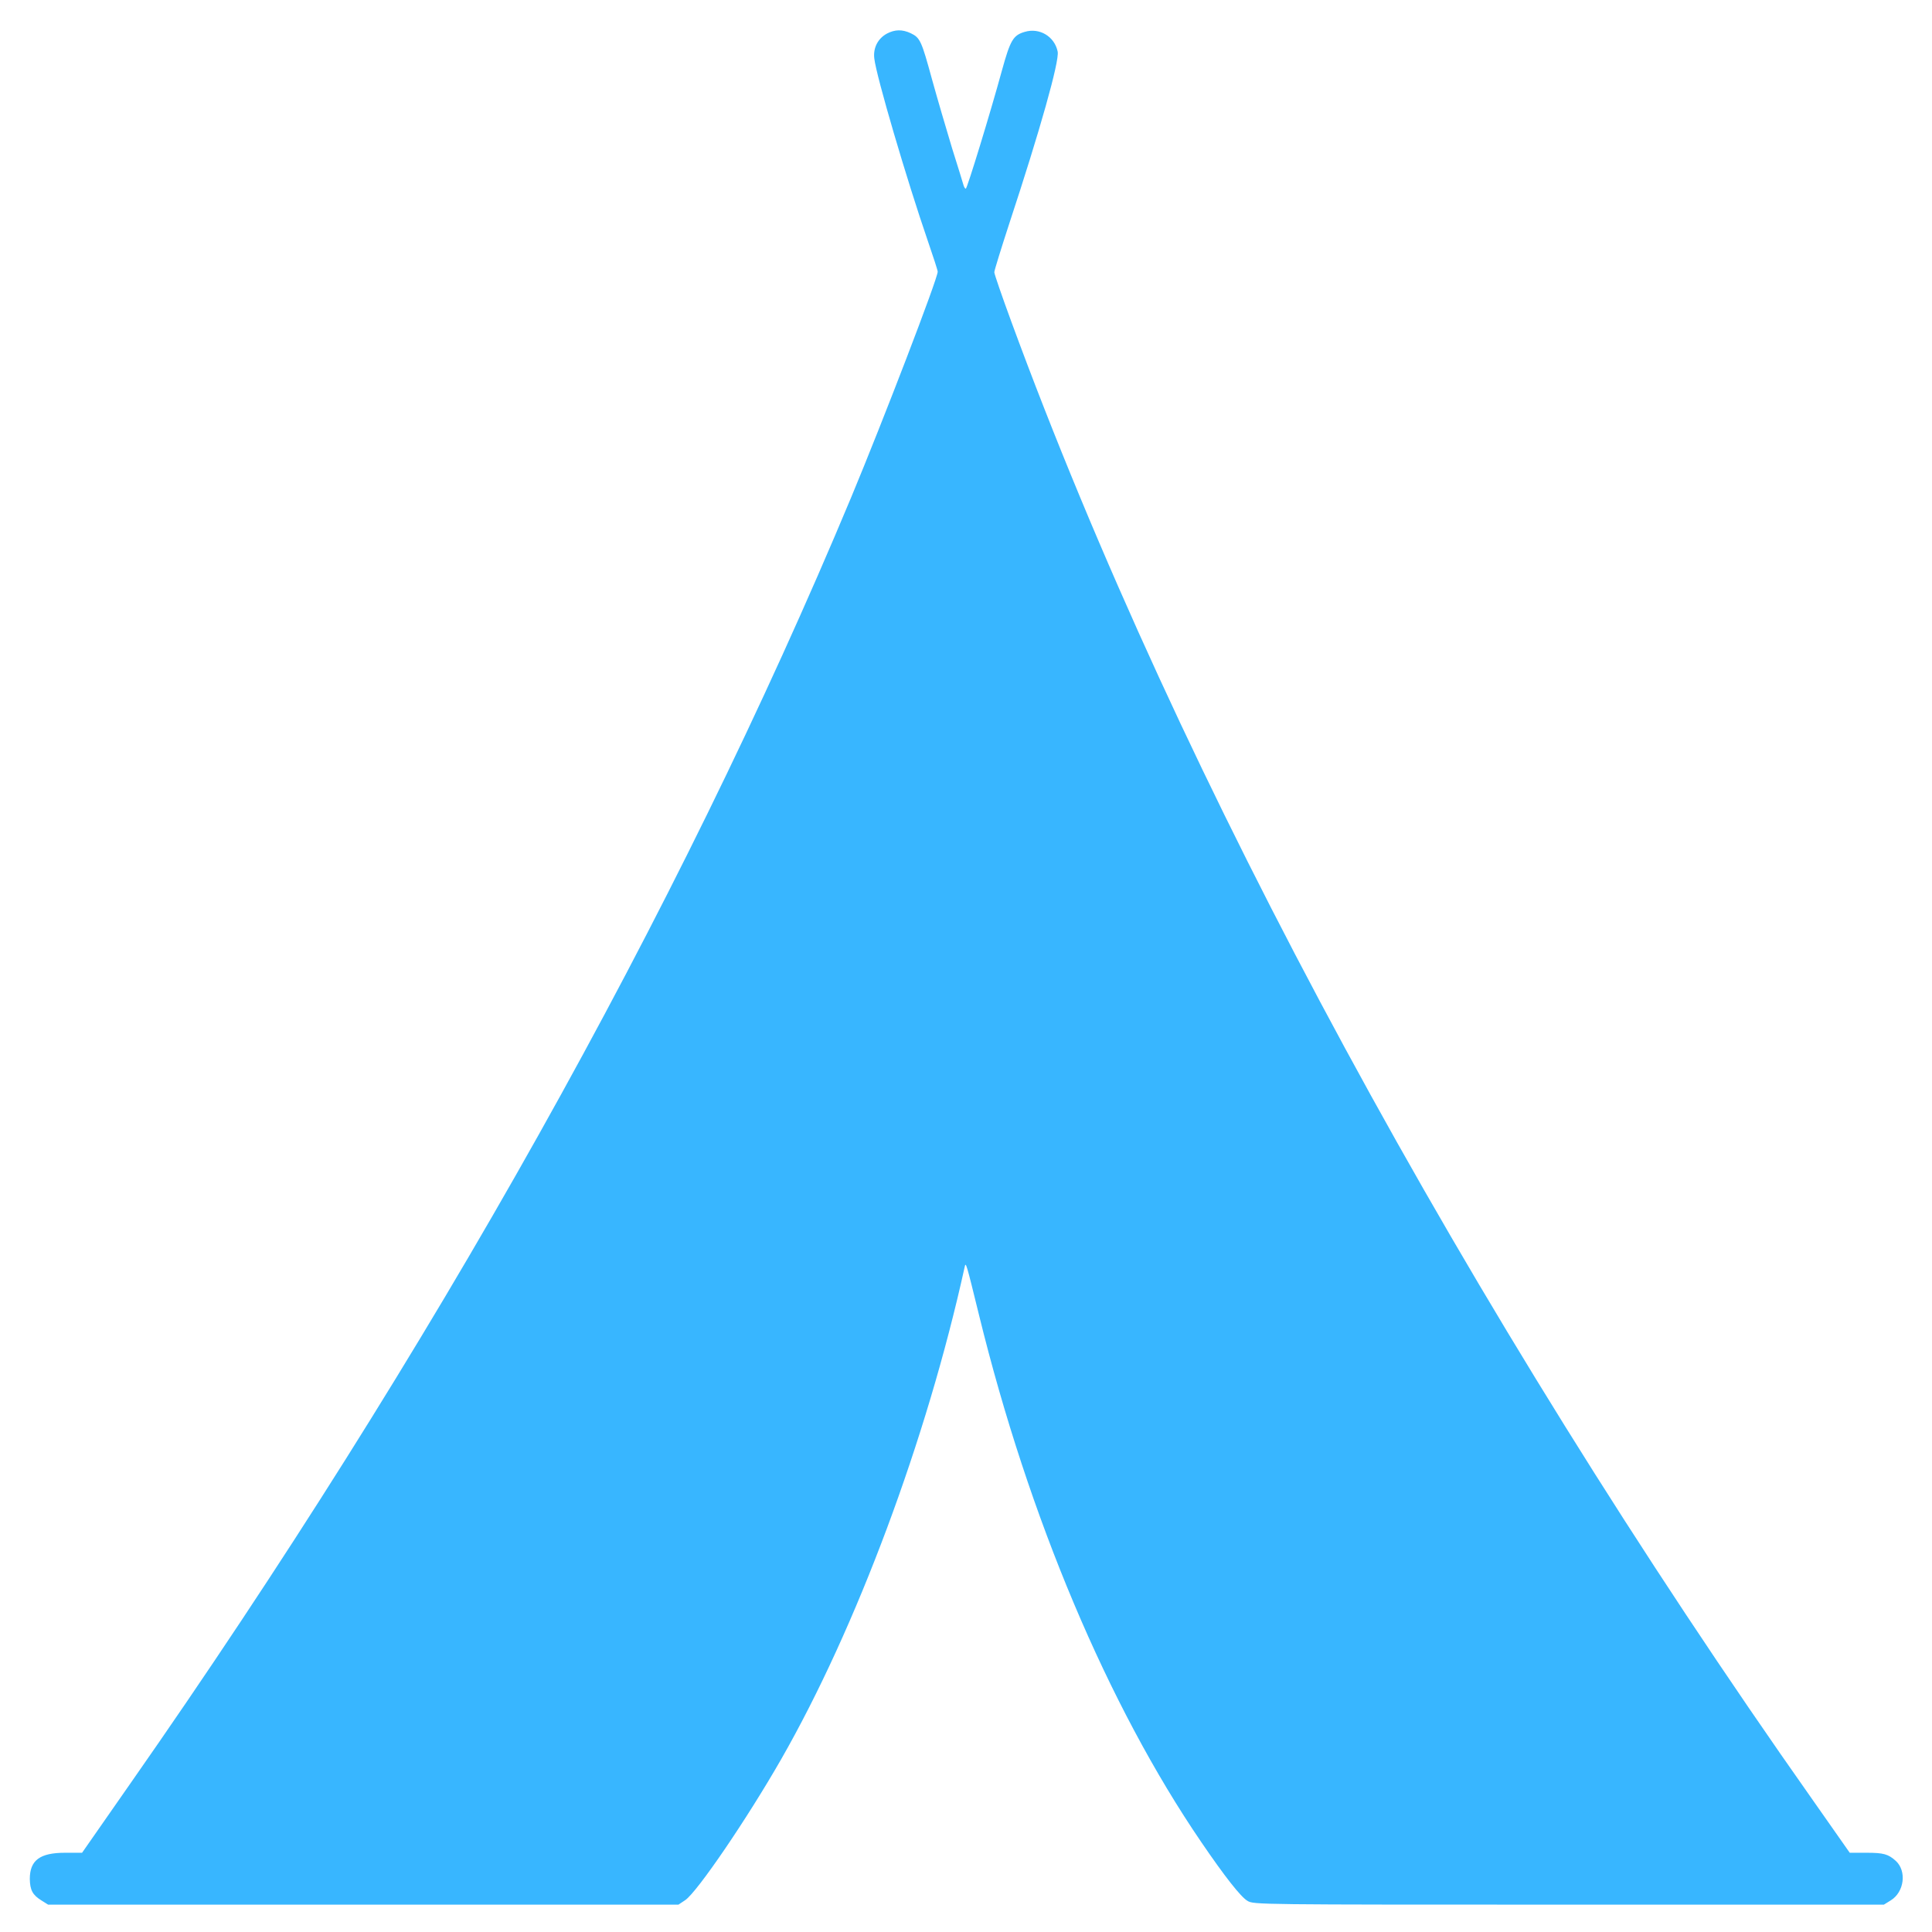
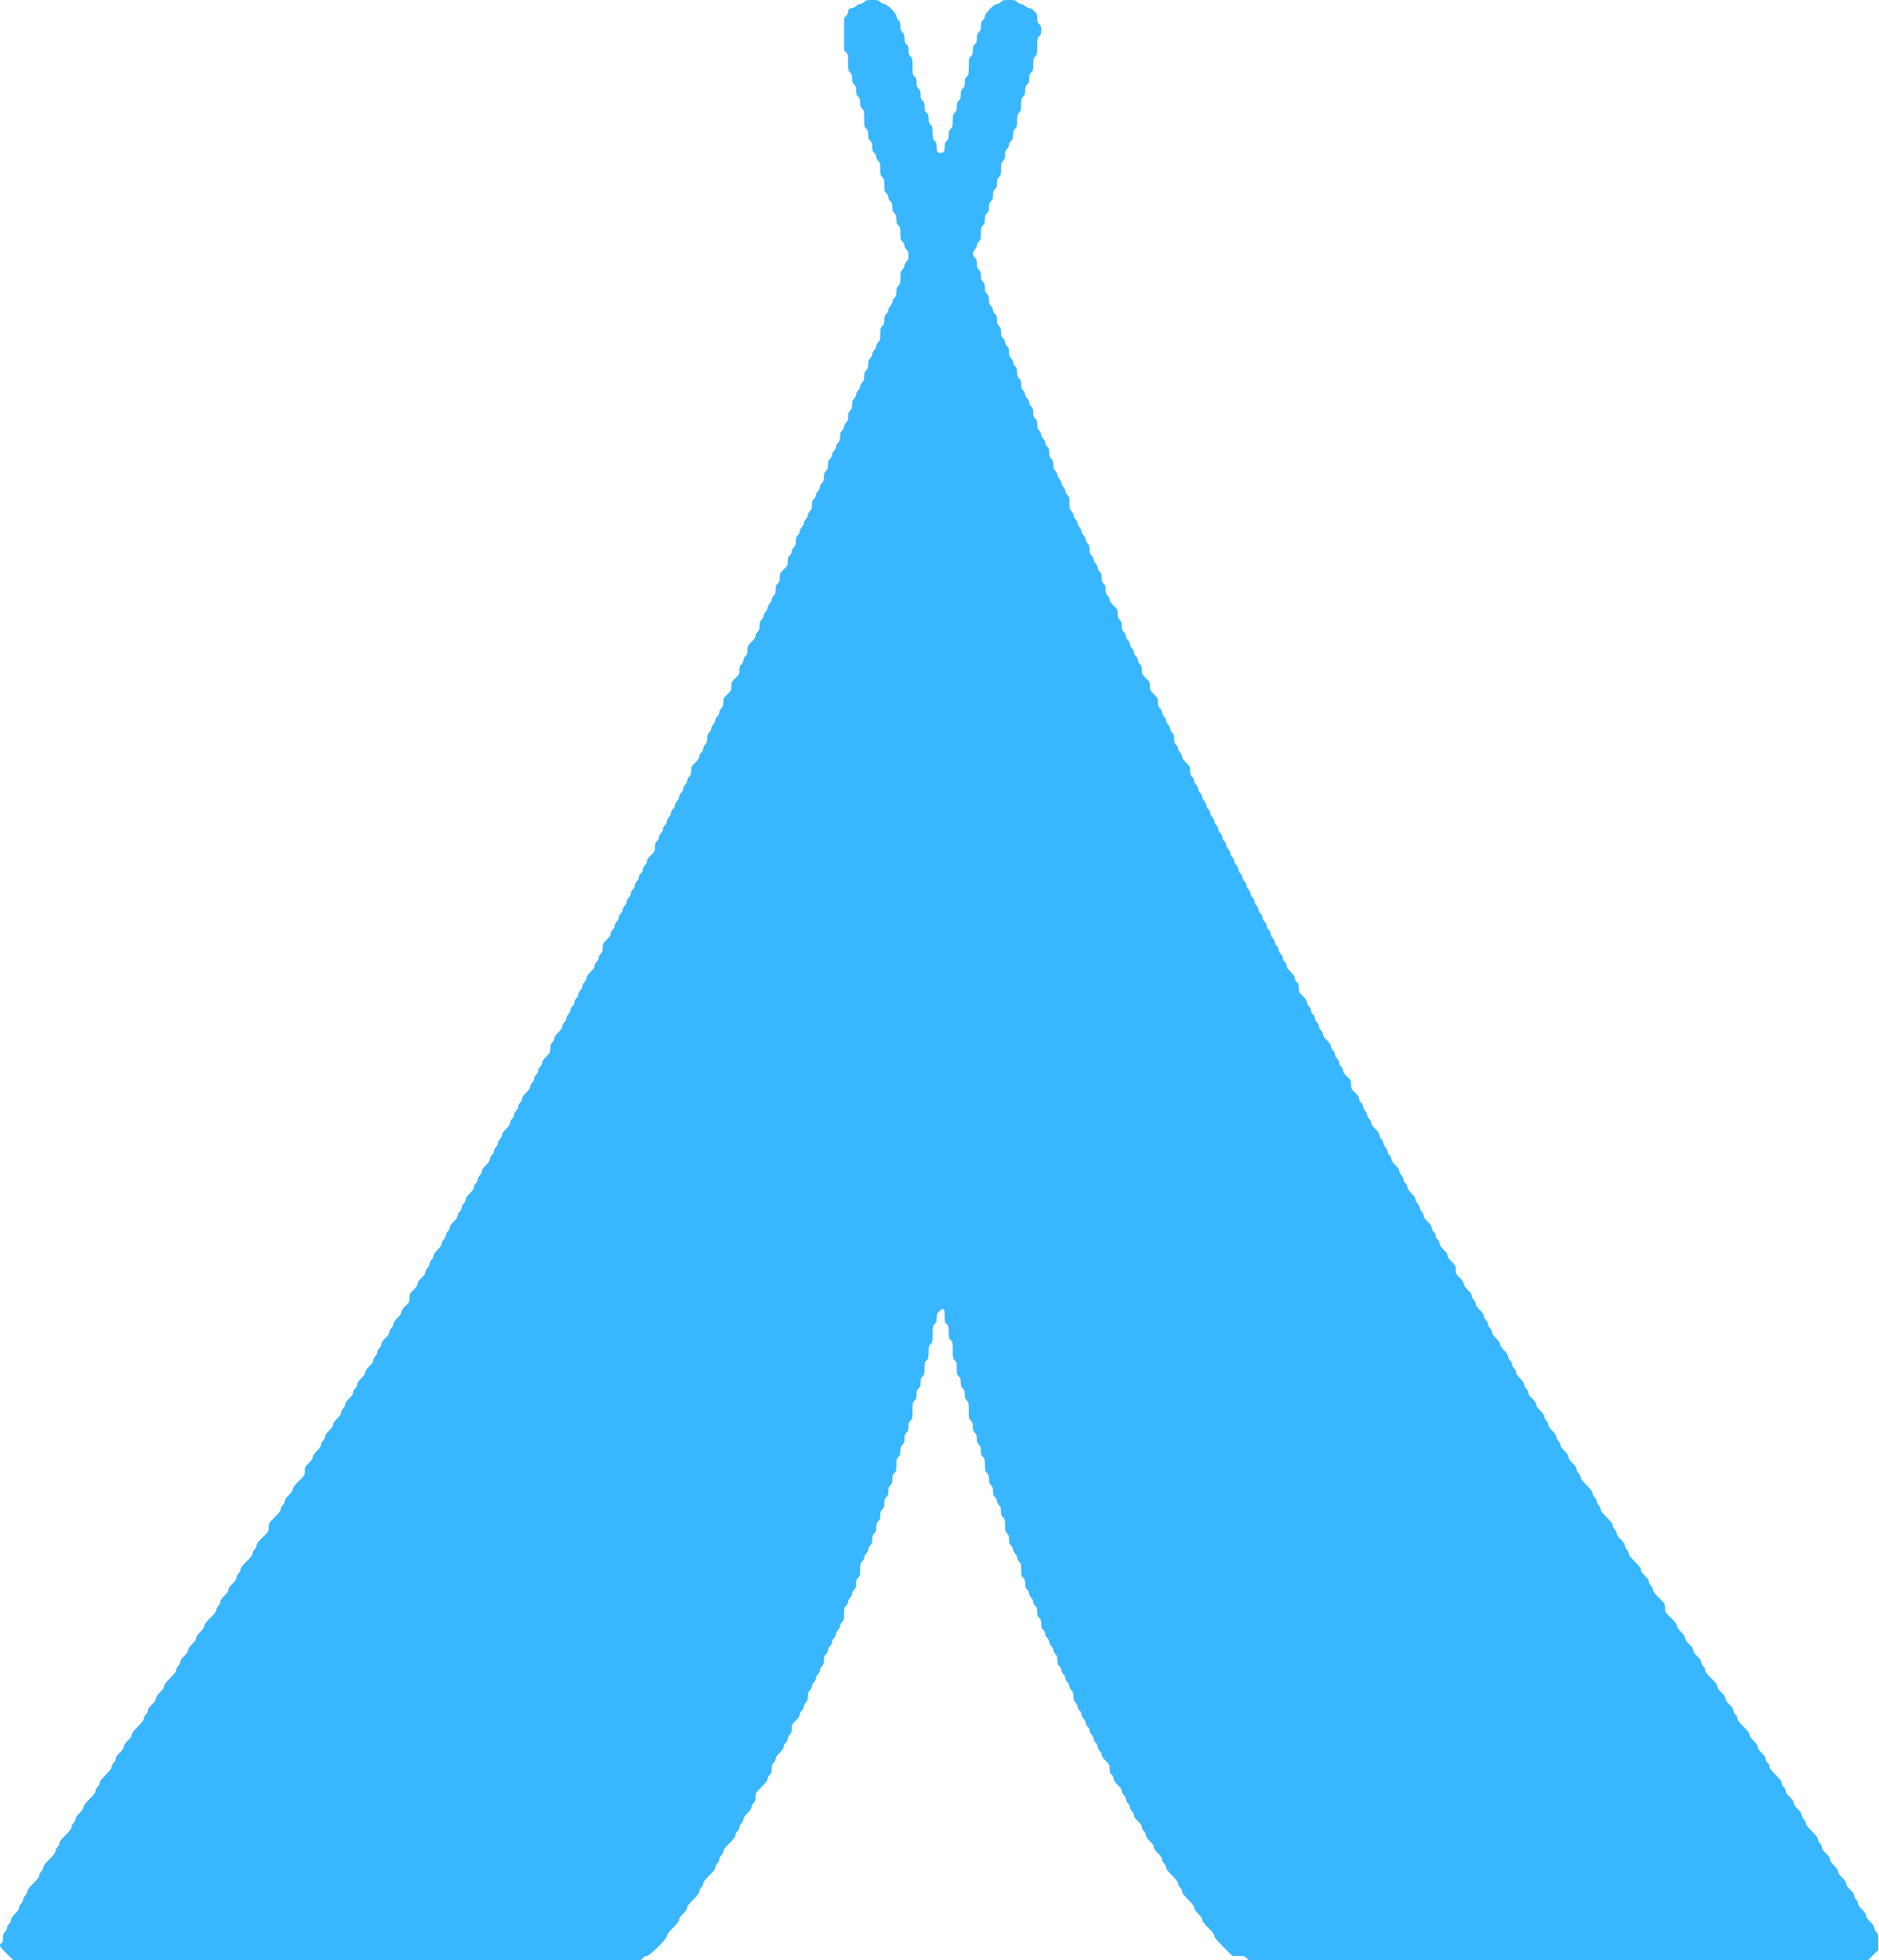
- <svg xmlns="http://www.w3.org/2000/svg" version="1.0" width="1024pt" height="1024pt" viewBox="0 0 1024 1024" preserveAspectRatio="xMidYMid meet">
-   <g transform="translate(0,1024) scale(0.1,-0.1)" fill="#38b6ff" stroke="none">
-     <path d="M4701 10062 c-48 -26 -74 -76 -67 -132 10 -92 172 -643 285 -971 28 -81 51 -152 51 -159 0 -37 -289 -789 -459 -1197 -923 -2210 -2224 -4532 -3816 -6810 l-260 -373 -90 0 c-134 0 -187 -40 -187 -139 1 -59 15 -85 62 -114 l35 -22 1671 0 1670 0 36 24 c64 44 327 430 508 746 399 697 772 1697 973 2610 6 29 8 22 76 -255 263 -1073 685 -2072 1179 -2795 122 -179 208 -289 244 -310 33 -20 51 -20 1703 -20 l1670 0 37 23 c71 44 85 155 26 209 -40 36 -65 43 -155 43 l-89 0 -195 278 c-1840 2610 -3356 5406 -4248 7835 -50 136 -91 255 -91 264 0 9 36 125 79 257 164 497 266 860 257 912 -16 80 -96 129 -175 105 -61 -18 -76 -43 -121 -206 -60 -220 -184 -625 -191 -625 -4 0 -9 8 -12 18 -2 9 -30 98 -61 197 -30 99 -78 263 -106 364 -56 205 -63 221 -113 245 -45 21 -84 20 -126 -2z" />
+ <svg xmlns="http://www.w3.org/2000/svg" viewBox="0.0 0.0 2333.78 2435.0" preserveAspectRatio="xMidYMid meet">
+   <g transform="translate(-21.2195,2455) scale(0.1,-0.1)" fill="#38b6ff" stroke="none">
+     <path d="M10950 24525 c-14 -14 -35 -25 -50 -25 -15 0 -36 -11 -50 -25 -13 -14 -35 -25 -50 -25 -33 0 -50 -17 -50 -50 0 -15 -11 -37 -25 -50 l-25 -23 0 -202 0 -202 25 -23 c23 -22 25 -30 25 -125 0 -95 2 -103 25 -125 20 -19 25 -33 25 -75 0 -42 5 -56 25 -75 20 -19 25 -33 25 -75 0 -42 5 -56 25 -75 20 -19 25 -33 25 -75 0 -42 5 -56 25 -75 23 -22 25 -30 25 -125 0 -95 2 -103 25 -125 20 -19 25 -33 25 -75 0 -42 5 -56 25 -75 20 -19 25 -33 25 -75 0 -42 5 -56 25 -75 14 -14 25 -35 25 -50 0 -15 11 -36 25 -50 22 -21 25 -31 25 -100 0 -69 3 -79 25 -100 22 -21 25 -31 25 -100 0 -69 3 -79 25 -100 14 -14 25 -35 25 -50 0 -15 11 -36 25 -50 20 -19 25 -33 25 -75 0 -42 5 -56 25 -75 20 -19 25 -33 25 -75 0 -42 5 -56 25 -75 22 -21 25 -31 25 -100 0 -69 3 -79 25 -100 14 -14 25 -35 25 -50 0 -15 11 -36 25 -50 20 -19 25 -33 25 -75 0 -42 -5 -56 -25 -75 -14 -14 -25 -35 -25 -50 0 -15 -11 -36 -25 -50 -22 -21 -25 -31 -25 -100 0 -69 -3 -79 -25 -100 -20 -19 -25 -33 -25 -75 0 -42 -5 -56 -25 -75 -14 -14 -25 -35 -25 -50 0 -15 -11 -36 -25 -50 -14 -14 -25 -35 -25 -50 0 -15 -11 -36 -25 -50 -20 -19 -25 -33 -25 -75 0 -42 -5 -56 -25 -75 -22 -21 -25 -31 -25 -100 0 -69 -3 -79 -25 -100 -14 -14 -25 -35 -25 -50 0 -15 -11 -36 -25 -50 -14 -14 -25 -35 -25 -50 0 -15 -11 -36 -25 -50 -20 -19 -25 -33 -25 -75 0 -42 -5 -56 -25 -75 -20 -19 -25 -33 -25 -75 0 -42 -5 -56 -25 -75 -14 -14 -25 -35 -25 -50 0 -15 -11 -36 -25 -50 -14 -14 -25 -35 -25 -50 0 -15 -11 -36 -25 -50 -20 -19 -25 -33 -25 -75 0 -42 -5 -56 -25 -75 -20 -19 -25 -33 -25 -75 0 -42 -5 -56 -25 -75 -14 -14 -25 -35 -25 -50 0 -15 -11 -36 -25 -50 -20 -19 -25 -33 -25 -75 0 -42 -5 -56 -25 -75 -14 -14 -25 -35 -25 -50 0 -15 -11 -36 -25 -50 -14 -14 -25 -35 -25 -50 0 -15 -11 -36 -25 -50 -20 -19 -25 -33 -25 -75 0 -42 -5 -56 -25 -75 -20 -19 -25 -33 -25 -75 0 -42 -5 -56 -25 -75 -14 -14 -25 -35 -25 -50 0 -15 -11 -36 -25 -50 -14 -14 -25 -35 -25 -50 0 -15 -11 -36 -25 -50 -20 -19 -25 -33 -25 -75 0 -42 -5 -56 -25 -75 -14 -14 -25 -35 -25 -50 0 -15 -11 -36 -25 -50 -14 -14 -25 -35 -25 -50 0 -15 -11 -36 -25 -50 -14 -14 -25 -35 -25 -50 0 -15 -11 -36 -25 -50 -20 -19 -25 -33 -25 -75 0 -42 -5 -56 -25 -75 -14 -14 -25 -35 -25 -50 0 -15 -11 -36 -25 -50 -20 -19 -25 -33 -25 -75 0 -48 -3 -54 -50 -100 -47 -46 -50 -52 -50 -100 0 -42 -5 -56 -25 -75 -20 -19 -25 -33 -25 -75 0 -42 -5 -56 -25 -75 -14 -14 -25 -35 -25 -50 0 -15 -11 -36 -25 -50 -14 -14 -25 -35 -25 -50 0 -15 -11 -36 -25 -50 -14 -14 -25 -35 -25 -50 0 -15 -11 -36 -25 -50 -20 -19 -25 -33 -25 -75 0 -42 -5 -56 -25 -75 -14 -13 -25 -35 -25 -50 0 -18 -15 -41 -50 -75 -47 -46 -50 -52 -50 -100 0 -42 -5 -56 -25 -75 -14 -14 -25 -35 -25 -50 0 -15 -11 -36 -25 -50 -20 -19 -25 -33 -25 -75 0 -48 -3 -54 -50 -100 -47 -46 -50 -52 -50 -100 0 -48 -3 -54 -50 -100 -47 -46 -50 -52 -50 -100 0 -42 -5 -56 -25 -75 -14 -14 -25 -35 -25 -50 0 -15 -11 -36 -25 -50 -14 -14 -25 -35 -25 -50 0 -15 -11 -36 -25 -50 -14 -14 -25 -35 -25 -50 0 -15 -11 -36 -25 -50 -20 -19 -25 -33 -25 -75 0 -42 -5 -56 -25 -75 -14 -14 -25 -35 -25 -50 0 -15 -11 -36 -25 -50 -14 -13 -25 -35 -25 -50 0 -18 -15 -41 -50 -75 -47 -46 -50 -52 -50 -100 0 -42 -5 -56 -25 -75 -14 -14 -25 -35 -25 -50 0 -15 -11 -36 -25 -50 -14 -14 -25 -35 -25 -50 0 -15 -11 -36 -25 -50 -14 -14 -25 -35 -25 -50 0 -15 -11 -36 -25 -50 -14 -14 -25 -35 -25 -50 0 -15 -11 -36 -25 -50 -14 -14 -25 -35 -25 -50 0 -15 -11 -36 -25 -50 -14 -14 -25 -35 -25 -50 0 -15 -11 -36 -25 -50 -14 -14 -25 -35 -25 -50 0 -15 -11 -36 -25 -50 -14 -14 -25 -35 -25 -50 0 -15 -11 -36 -25 -50 -20 -19 -25 -33 -25 -75 0 -48 -3 -54 -50 -100 -35 -34 -50 -57 -50 -75 0 -15 -11 -37 -25 -50 -14 -14 -25 -35 -25 -50 0 -15 -11 -36 -25 -50 -14 -14 -25 -35 -25 -50 0 -15 -11 -36 -25 -50 -14 -14 -25 -35 -25 -50 0 -15 -11 -36 -25 -50 -14 -14 -25 -35 -25 -50 0 -15 -11 -36 -25 -50 -14 -14 -25 -35 -25 -50 0 -15 -11 -36 -25 -50 -14 -14 -25 -35 -25 -50 0 -15 -11 -36 -25 -50 -14 -14 -25 -35 -25 -50 0 -15 -11 -36 -25 -50 -14 -14 -25 -35 -25 -50 0 -15 -11 -36 -25 -50 -14 -13 -25 -35 -25 -50 0 -18 -15 -41 -50 -75 -47 -46 -50 -52 -50 -100 0 -42 -5 -56 -25 -75 -14 -14 -25 -35 -25 -50 0 -15 -11 -36 -25 -50 -14 -13 -25 -35 -25 -50 0 -18 -15 -41 -50 -75 -35 -34 -50 -57 -50 -75 0 -15 -11 -37 -25 -50 -14 -14 -25 -35 -25 -50 0 -15 -11 -36 -25 -50 -14 -14 -25 -35 -25 -50 0 -15 -11 -36 -25 -50 -14 -14 -25 -35 -25 -50 0 -15 -11 -36 -25 -50 -14 -14 -25 -35 -25 -50 0 -15 -11 -36 -25 -50 -14 -14 -25 -35 -25 -50 0 -15 -11 -36 -25 -50 -14 -13 -25 -35 -25 -50 0 -18 -15 -41 -50 -75 -35 -34 -50 -57 -50 -75 0 -15 -11 -37 -25 -50 -20 -19 -25 -33 -25 -75 0 -48 -3 -54 -50 -100 -35 -34 -50 -57 -50 -75 0 -15 -11 -37 -25 -50 -14 -14 -25 -35 -25 -50 0 -15 -11 -36 -25 -50 -14 -14 -25 -35 -25 -50 0 -15 -11 -36 -25 -50 -14 -13 -25 -35 -25 -50 0 -18 -15 -41 -50 -75 -35 -34 -50 -57 -50 -75 0 -15 -11 -37 -25 -50 -14 -14 -25 -35 -25 -50 0 -15 -11 -36 -25 -50 -14 -14 -25 -35 -25 -50 0 -15 -11 -36 -25 -50 -14 -13 -25 -35 -25 -50 0 -18 -15 -41 -50 -75 -35 -34 -50 -57 -50 -75 0 -15 -11 -37 -25 -50 -14 -14 -25 -35 -25 -50 0 -15 -11 -36 -25 -50 -14 -14 -25 -35 -25 -50 0 -15 -11 -36 -25 -50 -14 -13 -25 -35 -25 -50 0 -18 -15 -41 -50 -75 -35 -34 -50 -57 -50 -75 0 -15 -11 -37 -25 -50 -14 -14 -25 -35 -25 -50 0 -15 -11 -36 -25 -50 -14 -13 -25 -35 -25 -50 0 -18 -15 -41 -50 -75 -35 -34 -50 -57 -50 -75 0 -15 -11 -37 -25 -50 -14 -14 -25 -35 -25 -50 0 -15 -11 -36 -25 -50 -14 -13 -25 -35 -25 -50 0 -18 -15 -41 -50 -75 -35 -34 -50 -57 -50 -75 0 -15 -11 -37 -25 -50 -14 -14 -25 -35 -25 -50 0 -15 -11 -36 -25 -50 -14 -13 -25 -35 -25 -50 0 -18 -15 -41 -50 -75 -35 -34 -50 -57 -50 -75 0 -15 -11 -37 -25 -50 -14 -14 -25 -35 -25 -50 0 -15 -11 -36 -25 -50 -14 -13 -25 -35 -25 -50 0 -18 -15 -41 -50 -75 -34 -34 -50 -57 -50 -75 0 -18 -16 -41 -50 -75 -47 -46 -50 -52 -50 -100 0 -48 -3 -54 -50 -100 -34 -34 -50 -57 -50 -75 0 -18 -16 -41 -50 -75 -35 -34 -50 -57 -50 -75 0 -15 -11 -37 -25 -50 -14 -13 -25 -35 -25 -50 0 -18 -15 -41 -50 -75 -35 -34 -50 -57 -50 -75 0 -15 -11 -37 -25 -50 -14 -14 -25 -35 -25 -50 0 -15 -11 -36 -25 -50 -14 -13 -25 -35 -25 -50 0 -18 -15 -41 -50 -75 -34 -34 -50 -57 -50 -75 0 -18 -16 -41 -50 -75 -35 -34 -50 -57 -50 -75 0 -15 -11 -37 -25 -50 -14 -13 -25 -35 -25 -50 0 -18 -15 -41 -50 -75 -35 -34 -50 -57 -50 -75 0 -15 -11 -37 -25 -50 -14 -13 -25 -35 -25 -50 0 -18 -15 -41 -50 -75 -34 -34 -50 -57 -50 -75 0 -18 -16 -41 -50 -75 -35 -34 -50 -57 -50 -75 0 -15 -11 -37 -25 -50 -14 -13 -25 -35 -25 -50 0 -18 -15 -41 -50 -75 -34 -34 -50 -57 -50 -75 0 -18 -16 -41 -50 -75 -47 -46 -50 -52 -50 -100 0 -50 -1 -52 -75 -125 -54 -54 -75 -82 -75 -100 0 -18 -16 -41 -50 -75 -35 -34 -50 -57 -50 -75 0 -15 -11 -37 -25 -50 -14 -13 -25 -35 -25 -49 0 -20 -20 -46 -75 -101 -74 -73 -75 -75 -75 -125 0 -50 -1 -52 -75 -125 -55 -55 -75 -81 -75 -101 0 -14 -11 -36 -25 -49 -14 -13 -25 -35 -25 -49 0 -20 -20 -46 -75 -101 -55 -55 -75 -81 -75 -101 0 -14 -11 -36 -25 -49 -14 -13 -25 -35 -25 -50 0 -18 -15 -41 -50 -75 -34 -34 -50 -57 -50 -75 0 -18 -16 -41 -50 -75 -35 -34 -50 -57 -50 -75 0 -15 -11 -37 -25 -50 -14 -13 -25 -35 -25 -49 0 -20 -20 -46 -75 -101 -54 -54 -75 -82 -75 -100 0 -18 -16 -41 -50 -75 -34 -34 -50 -57 -50 -75 0 -18 -16 -41 -50 -75 -34 -34 -50 -57 -50 -75 0 -18 -16 -41 -50 -75 -35 -34 -50 -57 -50 -75 0 -15 -11 -37 -25 -50 -14 -13 -25 -35 -25 -49 0 -20 -20 -46 -75 -101 -54 -54 -75 -82 -75 -100 0 -18 -16 -41 -50 -75 -34 -34 -50 -57 -50 -75 0 -18 -16 -41 -50 -75 -35 -34 -50 -57 -50 -75 0 -15 -11 -37 -25 -50 -14 -13 -25 -35 -25 -49 0 -20 -20 -46 -75 -101 -54 -54 -75 -82 -75 -100 0 -18 -16 -41 -50 -75 -34 -34 -50 -57 -50 -75 0 -18 -16 -41 -50 -75 -35 -34 -50 -57 -50 -75 0 -15 -11 -37 -25 -50 -14 -13 -25 -35 -25 -49 0 -20 -20 -46 -75 -101 -55 -55 -75 -81 -75 -101 0 -14 -11 -36 -25 -49 -14 -13 -25 -35 -25 -49 0 -20 -20 -46 -75 -101 -54 -54 -75 -82 -75 -100 0 -18 -16 -41 -50 -75 -35 -34 -50 -57 -50 -75 0 -15 -11 -37 -25 -50 -14 -13 -25 -35 -25 -49 0 -20 -20 -46 -75 -101 -55 -55 -75 -81 -75 -101 0 -14 -11 -36 -25 -49 -14 -13 -25 -35 -25 -49 0 -20 -20 -46 -75 -101 -55 -55 -75 -81 -75 -101 0 -14 -11 -36 -25 -49 -14 -13 -25 -35 -25 -49 0 -20 -20 -46 -75 -101 -55 -55 -75 -81 -75 -101 0 -14 -11 -36 -25 -49 -14 -14 -25 -35 -25 -50 0 -15 -11 -36 -25 -50 -14 -13 -25 -35 -25 -50 0 -18 -15 -41 -50 -75 -35 -34 -50 -57 -50 -75 0 -15 -11 -37 -25 -50 -14 -14 -25 -35 -25 -50 0 -15 -11 -36 -25 -50 -21 -19 -25 -33 -25 -77 0 -42 -4 -55 -20 -65 -34 -21 -23 -42 63 -127 l82 -81 3901 0 3901 0 23 25 c13 14 35 25 49 25 37 0 251 214 251 250 0 18 21 47 75 100 54 54 75 82 75 100 0 18 16 41 50 75 34 34 50 57 50 75 0 18 21 46 75 100 55 55 75 81 75 101 0 14 11 36 25 49 14 13 25 35 25 49 0 20 20 46 75 101 55 55 75 81 75 101 0 14 11 36 25 49 14 14 25 35 25 50 0 15 11 36 25 50 14 13 25 35 25 49 0 20 20 46 75 101 55 55 75 81 75 101 0 14 11 36 25 49 14 14 25 35 25 50 0 15 11 36 25 50 14 13 25 35 25 50 0 18 15 41 50 75 35 34 50 57 50 75 0 15 11 37 25 50 20 19 25 33 25 74 0 51 1 53 75 126 55 55 75 81 75 101 0 14 11 36 25 49 20 19 25 33 25 75 0 42 5 56 25 75 14 13 25 35 25 50 0 18 15 41 50 75 35 34 50 57 50 75 0 15 11 37 25 50 14 14 25 35 25 50 0 15 11 36 25 50 20 19 25 33 25 75 0 48 3 54 50 100 35 34 50 57 50 75 0 15 11 37 25 50 14 14 25 35 25 50 0 15 11 36 25 50 20 19 25 33 25 75 0 42 5 56 25 75 14 14 25 35 25 50 0 15 11 36 25 50 14 14 25 35 25 50 0 15 11 36 25 50 14 14 25 35 25 50 0 15 11 36 25 50 20 19 25 33 25 75 0 42 5 56 25 75 14 14 25 35 25 50 0 15 11 36 25 50 14 14 25 35 25 50 0 15 11 36 25 50 14 14 25 35 25 50 0 15 11 36 25 50 14 14 25 35 25 50 0 15 11 36 25 50 22 21 25 31 25 100 0 69 3 79 25 100 14 14 25 35 25 50 0 15 11 36 25 50 14 14 25 35 25 50 0 15 11 36 25 50 20 19 25 33 25 75 0 42 5 56 25 75 22 21 25 31 25 100 0 69 3 79 25 100 14 14 25 35 25 50 0 15 11 36 25 50 14 14 25 35 25 50 0 15 11 36 25 50 20 19 25 33 25 75 0 42 5 56 25 75 20 19 25 33 25 75 0 42 5 56 25 75 20 19 25 33 25 75 0 42 5 56 25 75 20 19 25 33 25 75 0 42 5 56 25 75 20 19 25 33 25 75 0 42 5 56 25 75 20 19 25 33 25 75 0 42 5 56 25 75 22 21 25 31 25 100 0 69 3 79 25 100 20 19 25 33 25 75 0 42 5 56 25 75 20 19 25 33 25 75 0 42 5 56 25 75 20 19 25 33 25 75 0 42 5 56 25 75 23 22 25 30 25 125 0 95 2 103 25 125 20 19 25 33 25 75 0 42 5 56 25 75 20 19 25 33 25 75 0 42 5 56 25 75 22 21 25 31 25 100 0 69 3 79 25 100 22 21 25 31 25 100 0 69 3 79 25 100 23 22 25 30 25 125 0 95 2 103 25 125 20 19 25 33 25 75 0 45 4 55 34 84 52 51 66 39 66 -57 0 -71 2 -81 25 -102 22 -21 25 -31 25 -100 0 -69 3 -79 25 -100 23 -22 25 -30 25 -125 0 -95 2 -103 25 -125 22 -21 25 -31 25 -100 0 -69 3 -79 25 -100 20 -19 25 -33 25 -75 0 -42 5 -56 25 -75 20 -19 25 -33 25 -75 0 -42 5 -56 25 -75 23 -22 25 -30 25 -125 0 -95 2 -103 25 -125 20 -19 25 -33 25 -75 0 -42 5 -56 25 -75 20 -19 25 -33 25 -75 0 -42 5 -56 25 -75 20 -19 25 -33 25 -75 0 -42 5 -56 25 -75 22 -21 25 -31 25 -100 0 -69 3 -79 25 -100 20 -19 25 -33 25 -75 0 -42 5 -56 25 -75 20 -19 25 -33 25 -75 0 -42 5 -56 25 -75 14 -14 25 -35 25 -50 0 -15 11 -36 25 -50 20 -19 25 -33 25 -75 0 -42 5 -56 25 -75 22 -21 25 -31 25 -100 0 -69 3 -79 25 -100 20 -19 25 -33 25 -75 0 -42 5 -56 25 -75 14 -14 25 -35 25 -50 0 -15 11 -36 25 -50 14 -14 25 -35 25 -50 0 -15 11 -36 25 -50 22 -21 25 -31 25 -100 0 -69 3 -79 25 -100 20 -19 25 -33 25 -75 0 -42 5 -56 25 -75 14 -14 25 -35 25 -50 0 -15 11 -36 25 -50 14 -14 25 -35 25 -50 0 -15 11 -36 25 -50 20 -19 25 -33 25 -75 0 -42 5 -56 25 -75 20 -19 25 -33 25 -75 0 -42 5 -56 25 -75 14 -14 25 -35 25 -50 0 -15 11 -36 25 -50 14 -14 25 -35 25 -50 0 -15 11 -36 25 -50 14 -14 25 -35 25 -50 0 -15 11 -36 25 -50 20 -19 25 -33 25 -75 0 -42 5 -56 25 -75 14 -14 25 -35 25 -50 0 -15 11 -36 25 -50 14 -14 25 -35 25 -50 0 -15 11 -36 25 -50 14 -14 25 -35 25 -50 0 -15 11 -36 25 -50 20 -19 25 -33 25 -75 0 -42 5 -56 25 -75 14 -14 25 -35 25 -50 0 -15 11 -36 25 -50 14 -14 25 -35 25 -50 0 -15 11 -36 25 -50 14 -14 25 -35 25 -50 0 -15 11 -36 25 -50 14 -14 25 -35 25 -50 0 -15 11 -36 25 -50 14 -14 25 -35 25 -50 0 -15 11 -36 25 -50 14 -14 25 -35 25 -50 0 -15 11 -36 25 -50 14 -13 25 -35 25 -50 0 -18 15 -41 50 -75 47 -46 50 -52 50 -100 0 -42 5 -56 25 -75 14 -13 25 -35 25 -50 0 -18 15 -41 50 -75 35 -34 50 -57 50 -75 0 -15 11 -37 25 -50 14 -14 25 -35 25 -50 0 -15 11 -36 25 -50 14 -14 25 -35 25 -50 0 -15 11 -36 25 -50 14 -13 25 -35 25 -50 0 -18 15 -41 50 -75 35 -34 50 -57 50 -75 0 -15 11 -37 25 -50 14 -13 25 -35 25 -50 0 -18 15 -41 50 -75 34 -34 50 -57 50 -75 0 -18 16 -41 50 -75 35 -34 50 -57 50 -75 0 -15 11 -37 25 -50 14 -13 25 -35 25 -49 0 -20 20 -46 75 -101 55 -55 75 -81 75 -101 0 -14 11 -36 25 -49 14 -13 25 -35 25 -49 0 -20 20 -46 75 -101 54 -54 75 -82 75 -100 0 -18 16 -41 50 -75 34 -34 50 -57 50 -75 0 -18 21 -46 75 -100 54 -54 75 -82 75 -100 0 -19 28 -53 113 -138 l112 -112 76 0 c68 0 78 -3 99 -25 l23 -25 3852 0 3851 0 62 63 62 63 0 100 c0 94 -2 102 -25 124 -14 13 -25 35 -25 50 0 18 -15 41 -50 75 -34 34 -50 57 -50 75 0 18 -16 41 -50 75 -35 34 -50 57 -50 75 0 15 -11 37 -25 50 -14 13 -25 35 -25 50 0 18 -15 41 -50 75 -34 34 -50 57 -50 75 0 18 -16 41 -50 75 -34 34 -50 57 -50 75 0 18 -16 41 -50 75 -34 34 -50 57 -50 75 0 18 -16 41 -50 75 -35 34 -50 57 -50 75 0 15 -11 37 -25 50 -14 13 -25 35 -25 49 0 20 -20 46 -75 101 -55 55 -75 81 -75 101 0 14 -11 36 -25 49 -14 13 -25 35 -25 50 0 18 -15 41 -50 75 -34 34 -50 57 -50 75 0 18 -16 41 -50 75 -35 34 -50 57 -50 75 0 15 -11 37 -25 50 -14 13 -25 35 -25 49 0 20 -20 46 -75 101 -55 55 -75 81 -75 101 0 14 -11 36 -25 49 -14 13 -25 35 -25 50 0 18 -15 41 -50 75 -34 34 -50 57 -50 75 0 18 -16 41 -50 75 -34 34 -50 57 -50 75 0 18 -21 46 -75 100 -55 55 -75 81 -75 101 0 14 -11 36 -25 49 -14 13 -25 35 -25 50 0 18 -15 41 -50 75 -34 34 -50 57 -50 75 0 18 -16 41 -50 75 -34 34 -50 57 -50 75 0 18 -21 46 -75 100 -55 55 -75 81 -75 101 0 14 -11 36 -25 49 -14 13 -25 35 -25 50 0 18 -15 41 -50 75 -34 34 -50 57 -50 75 0 18 -16 41 -50 75 -34 34 -50 57 -50 75 0 18 -16 41 -50 75 -34 34 -50 57 -50 75 0 18 -21 46 -75 100 -74 73 -75 75 -75 125 0 50 -1 52 -75 125 -55 55 -75 81 -75 101 0 14 -11 36 -25 49 -14 13 -25 35 -25 50 0 18 -15 41 -50 75 -34 34 -50 57 -50 75 0 18 -21 46 -75 100 -55 55 -75 81 -75 101 0 14 -11 36 -25 49 -14 13 -25 35 -25 50 0 18 -15 41 -50 75 -35 34 -50 57 -50 75 0 15 -11 37 -25 50 -14 13 -25 35 -25 49 0 20 -20 46 -75 101 -55 55 -75 81 -75 101 0 14 -11 36 -25 49 -14 14 -25 35 -25 50 0 15 -11 36 -25 50 -14 13 -25 35 -25 49 0 20 -20 46 -75 101 -55 55 -75 81 -75 101 0 14 -11 36 -25 49 -14 13 -25 35 -25 50 0 18 -15 41 -50 75 -34 34 -50 57 -50 75 0 18 -16 41 -50 75 -35 34 -50 57 -50 75 0 15 -11 37 -25 50 -14 13 -25 35 -25 50 0 18 -15 41 -50 75 -35 34 -50 57 -50 75 0 15 -11 37 -25 50 -14 13 -25 35 -25 50 0 18 -15 41 -50 75 -34 34 -50 57 -50 75 0 18 -16 41 -50 75 -35 34 -50 57 -50 75 0 15 -11 37 -25 50 -14 13 -25 35 -25 50 0 18 -15 41 -50 75 -35 34 -50 57 -50 75 0 15 -11 37 -25 50 -14 14 -25 35 -25 50 0 15 -11 36 -25 50 -14 13 -25 35 -25 50 0 18 -15 41 -50 75 -34 34 -50 57 -50 75 0 18 -16 41 -50 75 -35 34 -50 57 -50 75 0 15 -11 37 -25 50 -14 14 -25 35 -25 50 0 15 -11 36 -25 50 -14 13 -25 35 -25 50 0 18 -15 41 -50 75 -35 34 -50 57 -50 75 0 15 -11 37 -25 50 -14 13 -25 35 -25 50 0 18 -15 41 -50 75 -34 34 -50 57 -50 75 0 18 -16 41 -50 75 -47 46 -50 52 -50 100 0 48 -3 54 -50 100 -34 34 -50 57 -50 75 0 18 -16 41 -50 75 -35 34 -50 57 -50 75 0 15 -11 37 -25 50 -14 14 -25 35 -25 50 0 15 -11 36 -25 50 -14 13 -25 35 -25 50 0 18 -15 41 -50 75 -35 34 -50 57 -50 75 0 15 -11 37 -25 50 -14 14 -25 35 -25 50 0 15 -11 36 -25 50 -14 13 -25 35 -25 50 0 18 -15 41 -50 75 -35 34 -50 57 -50 75 0 15 -11 37 -25 50 -14 14 -25 35 -25 50 0 15 -11 36 -25 50 -14 13 -25 35 -25 50 0 18 -15 41 -50 75 -35 34 -50 57 -50 75 0 15 -11 37 -25 50 -14 14 -25 35 -25 50 0 15 -11 36 -25 50 -14 14 -25 35 -25 50 0 15 -11 36 -25 50 -14 13 -25 35 -25 50 0 18 -15 41 -50 75 -35 34 -50 57 -50 75 0 15 -11 37 -25 50 -14 14 -25 35 -25 50 0 15 -11 36 -25 50 -14 14 -25 35 -25 50 0 15 -11 36 -25 50 -14 13 -25 35 -25 50 0 18 -15 41 -50 75 -47 46 -50 52 -50 100 0 48 -3 54 -50 100 -35 34 -50 57 -50 75 0 15 -11 37 -25 50 -14 14 -25 35 -25 50 0 15 -11 36 -25 50 -14 14 -25 35 -25 50 0 15 -11 36 -25 50 -14 13 -25 35 -25 50 0 18 -15 41 -50 75 -35 34 -50 57 -50 75 0 15 -11 37 -25 50 -14 14 -25 35 -25 50 0 15 -11 36 -25 50 -14 14 -25 35 -25 50 0 15 -11 36 -25 50 -14 14 -25 35 -25 50 0 15 -11 36 -25 50 -14 13 -25 35 -25 50 0 18 -15 41 -50 75 -47 46 -50 52 -50 100 0 42 -5 56 -25 75 -14 13 -25 35 -25 50 0 18 -15 41 -50 75 -35 34 -50 57 -50 75 0 15 -11 37 -25 50 -14 14 -25 35 -25 50 0 15 -11 36 -25 50 -14 14 -25 35 -25 50 0 15 -11 36 -25 50 -14 14 -25 35 -25 50 0 15 -11 36 -25 50 -14 14 -25 35 -25 50 0 15 -11 36 -25 50 -14 14 -25 35 -25 50 0 15 -11 36 -25 50 -14 14 -25 35 -25 50 0 15 -11 36 -25 50 -14 14 -25 35 -25 50 0 15 -11 36 -25 50 -14 14 -25 35 -25 50 0 15 -11 36 -25 50 -14 14 -25 35 -25 50 0 15 -11 36 -25 50 -14 14 -25 35 -25 50 0 15 -11 36 -25 50 -14 14 -25 35 -25 50 0 15 -11 36 -25 50 -14 14 -25 35 -25 50 0 15 -11 36 -25 50 -14 14 -25 35 -25 50 0 15 -11 36 -25 50 -14 14 -25 35 -25 50 0 15 -11 36 -25 50 -14 14 -25 35 -25 50 0 15 -11 36 -25 50 -14 14 -25 35 -25 50 0 15 -11 36 -25 50 -14 14 -25 35 -25 50 0 15 -11 36 -25 50 -14 14 -25 35 -25 50 0 15 -11 36 -25 50 -14 14 -25 35 -25 50 0 15 -11 36 -25 50 -14 14 -25 35 -25 50 0 15 -11 36 -25 50 -14 14 -25 35 -25 50 0 15 -11 36 -25 50 -14 14 -25 35 -25 50 0 15 -11 36 -25 50 -14 14 -25 35 -25 50 0 15 -11 36 -25 50 -20 19 -25 33 -25 75 0 48 -3 54 -50 100 -35 34 -50 57 -50 75 0 15 -11 37 -25 50 -14 14 -25 35 -25 50 0 15 -11 36 -25 50 -20 19 -25 33 -25 75 0 42 -5 56 -25 75 -14 14 -25 35 -25 50 0 15 -11 36 -25 50 -14 14 -25 35 -25 50 0 15 -11 36 -25 50 -14 14 -25 35 -25 50 0 15 -11 36 -25 50 -20 19 -25 33 -25 75 0 48 -3 54 -50 100 -47 46 -50 52 -50 100 0 48 -3 54 -50 100 -47 46 -50 52 -50 100 0 42 -5 56 -25 75 -14 14 -25 35 -25 50 0 15 -11 36 -25 50 -14 14 -25 35 -25 50 0 15 -11 36 -25 50 -14 14 -25 35 -25 50 0 15 -11 36 -25 50 -14 14 -25 35 -25 50 0 15 -11 36 -25 50 -20 19 -25 33 -25 75 0 42 -5 56 -25 75 -20 19 -25 33 -25 75 0 48 -3 54 -50 100 -35 34 -50 57 -50 75 0 15 -11 37 -25 50 -20 19 -25 33 -25 75 0 42 -5 56 -25 75 -20 19 -25 33 -25 75 0 42 -5 56 -25 75 -14 14 -25 35 -25 50 0 15 -11 36 -25 50 -14 14 -25 35 -25 50 0 15 -11 36 -25 50 -20 19 -25 33 -25 75 0 42 -5 56 -25 75 -14 14 -25 35 -25 50 0 15 -11 36 -25 50 -14 14 -25 35 -25 50 0 15 -11 36 -25 50 -14 14 -25 35 -25 50 0 15 -11 36 -25 50 -14 14 -25 35 -25 50 0 15 -11 36 -25 50 -22 21 -25 31 -25 100 0 69 -3 79 -25 100 -14 14 -25 35 -25 50 0 15 -11 36 -25 50 -14 14 -25 35 -25 50 0 15 -11 36 -25 50 -14 14 -25 35 -25 50 0 15 -11 36 -25 50 -20 19 -25 33 -25 75 0 42 -5 56 -25 75 -20 19 -25 33 -25 75 0 42 -5 56 -25 75 -14 14 -25 35 -25 50 0 15 -11 36 -25 50 -14 14 -25 35 -25 50 0 15 -11 36 -25 50 -20 19 -25 33 -25 75 0 42 -5 56 -25 75 -20 19 -25 33 -25 75 0 42 -5 56 -25 75 -14 14 -25 35 -25 50 0 15 -11 36 -25 50 -14 14 -25 35 -25 50 0 15 -11 36 -25 50 -20 19 -25 33 -25 75 0 42 -5 56 -25 75 -20 19 -25 33 -25 75 0 42 -5 56 -25 75 -14 14 -25 35 -25 50 0 15 -11 36 -25 50 -20 19 -25 33 -25 75 0 42 -5 56 -25 75 -14 14 -25 35 -25 50 0 15 -11 36 -25 50 -20 19 -25 33 -25 75 0 42 -5 56 -25 75 -20 19 -25 33 -25 75 0 42 -5 56 -25 75 -14 14 -25 35 -25 50 0 15 -11 36 -25 50 -20 19 -25 33 -25 75 0 42 -5 56 -25 75 -20 19 -25 33 -25 75 0 42 -5 56 -25 75 -20 19 -25 33 -25 75 0 42 -5 56 -25 75 -20 19 -25 33 -25 75 0 42 -5 56 -25 75 -14 14 -25 35 -25 50 0 15 11 36 25 50 14 14 25 35 25 50 0 15 11 36 25 50 22 21 25 31 25 100 0 69 3 79 25 100 20 19 25 33 25 75 0 42 5 56 25 75 20 19 25 33 25 75 0 42 5 56 25 75 20 19 25 33 25 75 0 42 5 56 25 75 20 19 25 33 25 75 0 42 5 56 25 75 22 21 25 31 25 100 0 69 3 79 25 100 20 19 25 33 25 75 0 42 5 56 25 75 14 14 25 35 25 50 0 15 11 36 25 50 20 19 25 33 25 75 0 42 5 56 25 75 22 21 25 31 25 100 0 69 3 79 25 100 22 21 25 31 25 100 0 69 3 79 25 100 20 19 25 33 25 75 0 42 5 56 25 75 20 19 25 33 25 75 0 42 5 56 25 75 22 21 25 31 25 100 0 69 3 79 25 100 23 22 25 30 25 125 0 95 2 103 25 125 20 19 25 33 25 75 0 42 -5 56 -25 75 -20 19 -25 33 -25 75 0 46 -4 55 -38 88 -23 23 -47 37 -63 37 -14 0 -36 11 -49 25 -14 14 -35 25 -50 25 -15 0 -36 11 -50 25 -21 22 -31 25 -100 25 -69 0 -79 -3 -100 -25 -13 -14 -35 -25 -50 -25 -36 0 -150 -115 -150 -151 0 -14 -11 -36 -25 -49 -20 -19 -25 -33 -25 -75 0 -42 -5 -56 -25 -75 -20 -19 -25 -33 -25 -75 0 -42 -5 -56 -25 -75 -20 -19 -25 -33 -25 -75 0 -42 -5 -56 -25 -75 -23 -22 -25 -30 -25 -125 0 -95 -2 -103 -25 -125 -20 -19 -25 -33 -25 -75 0 -42 -5 -56 -25 -75 -20 -19 -25 -33 -25 -75 0 -42 -5 -56 -25 -75 -20 -19 -25 -33 -25 -75 0 -42 -5 -56 -25 -75 -22 -21 -25 -31 -25 -100 0 -69 -3 -79 -25 -100 -20 -19 -25 -33 -25 -75 0 -42 -5 -56 -25 -75 -20 -19 -25 -33 -25 -75 0 -57 -12 -75 -50 -75 -38 0 -50 18 -50 75 0 42 -5 56 -25 75 -22 21 -25 31 -25 100 0 69 -3 79 -25 100 -20 19 -25 33 -25 75 0 42 -5 56 -25 75 -20 19 -25 33 -25 75 0 42 -5 56 -25 75 -20 19 -25 33 -25 75 0 42 -5 56 -25 75 -20 19 -25 33 -25 75 0 42 -5 56 -25 75 -23 22 -25 30 -25 125 0 95 -2 103 -25 125 -20 19 -25 33 -25 75 0 42 -5 56 -25 75 -20 19 -25 33 -25 75 0 42 -5 56 -25 75 -20 19 -25 33 -25 75 0 42 -5 56 -25 75 -14 13 -25 35 -25 50 0 36 -115 150 -151 150 -14 0 -36 11 -49 25 -21 22 -31 25 -100 25 -69 0 -79 -3 -100 -25z" />
  </g>
</svg>
